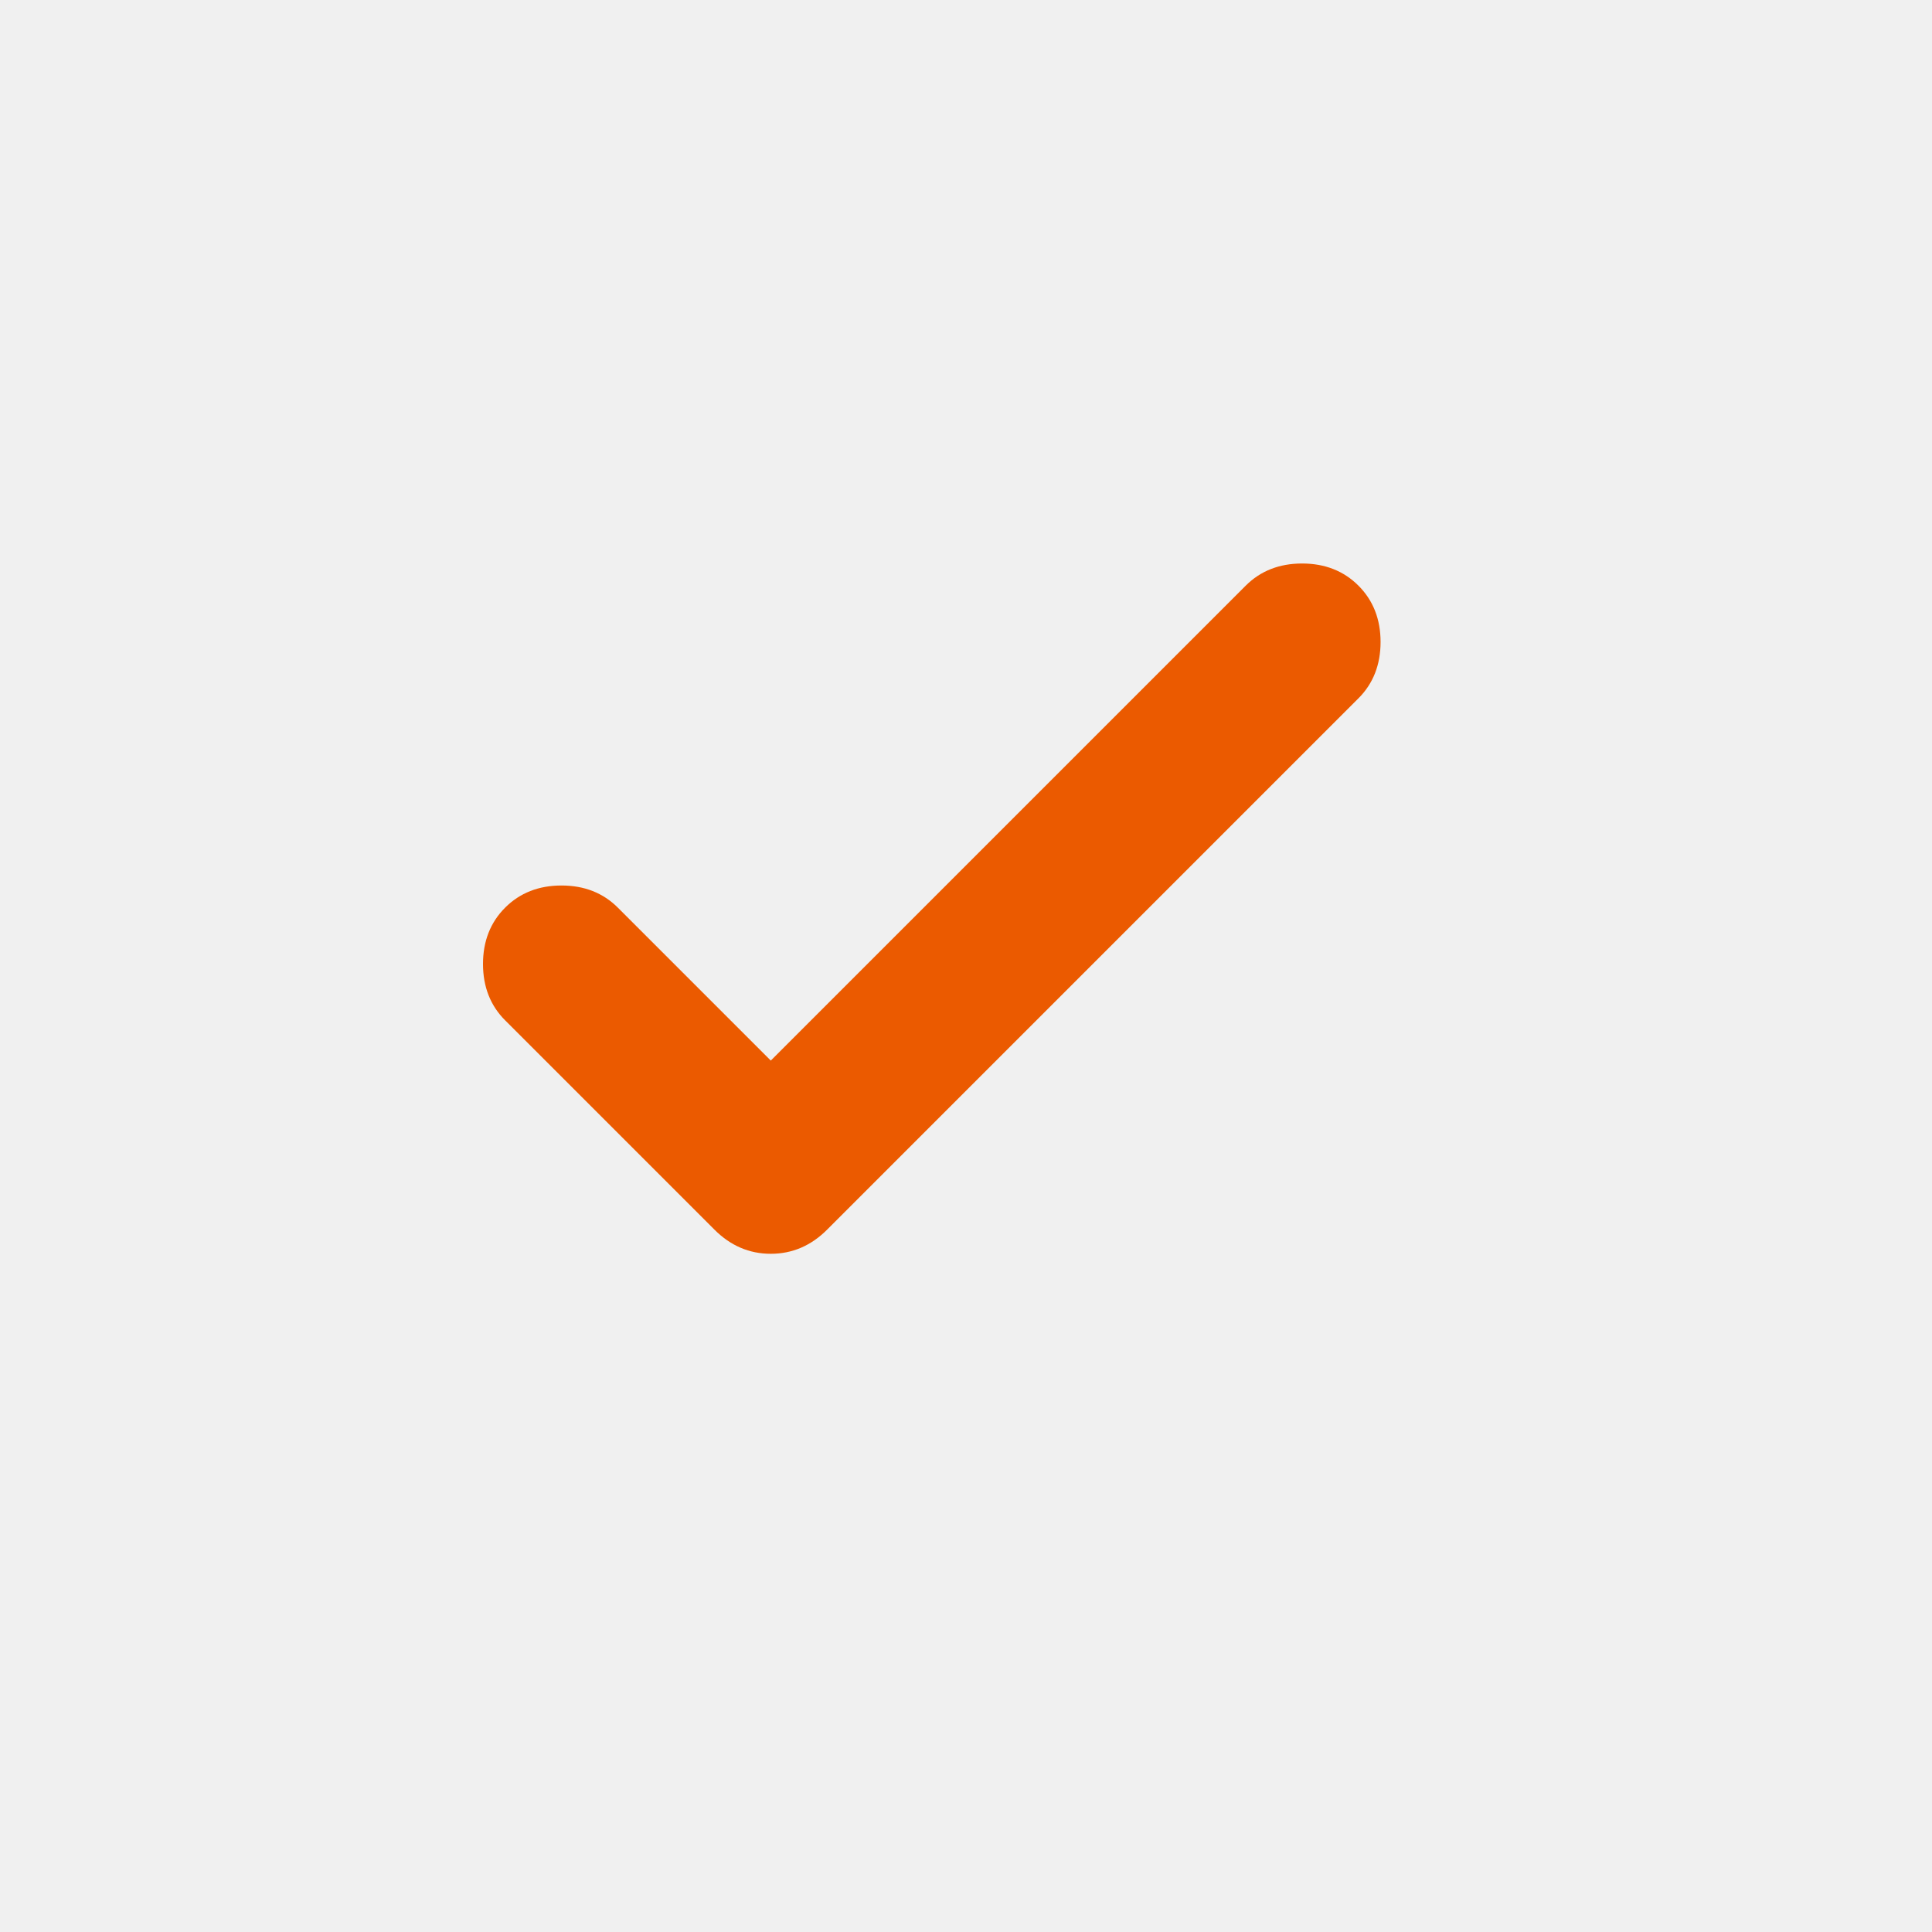
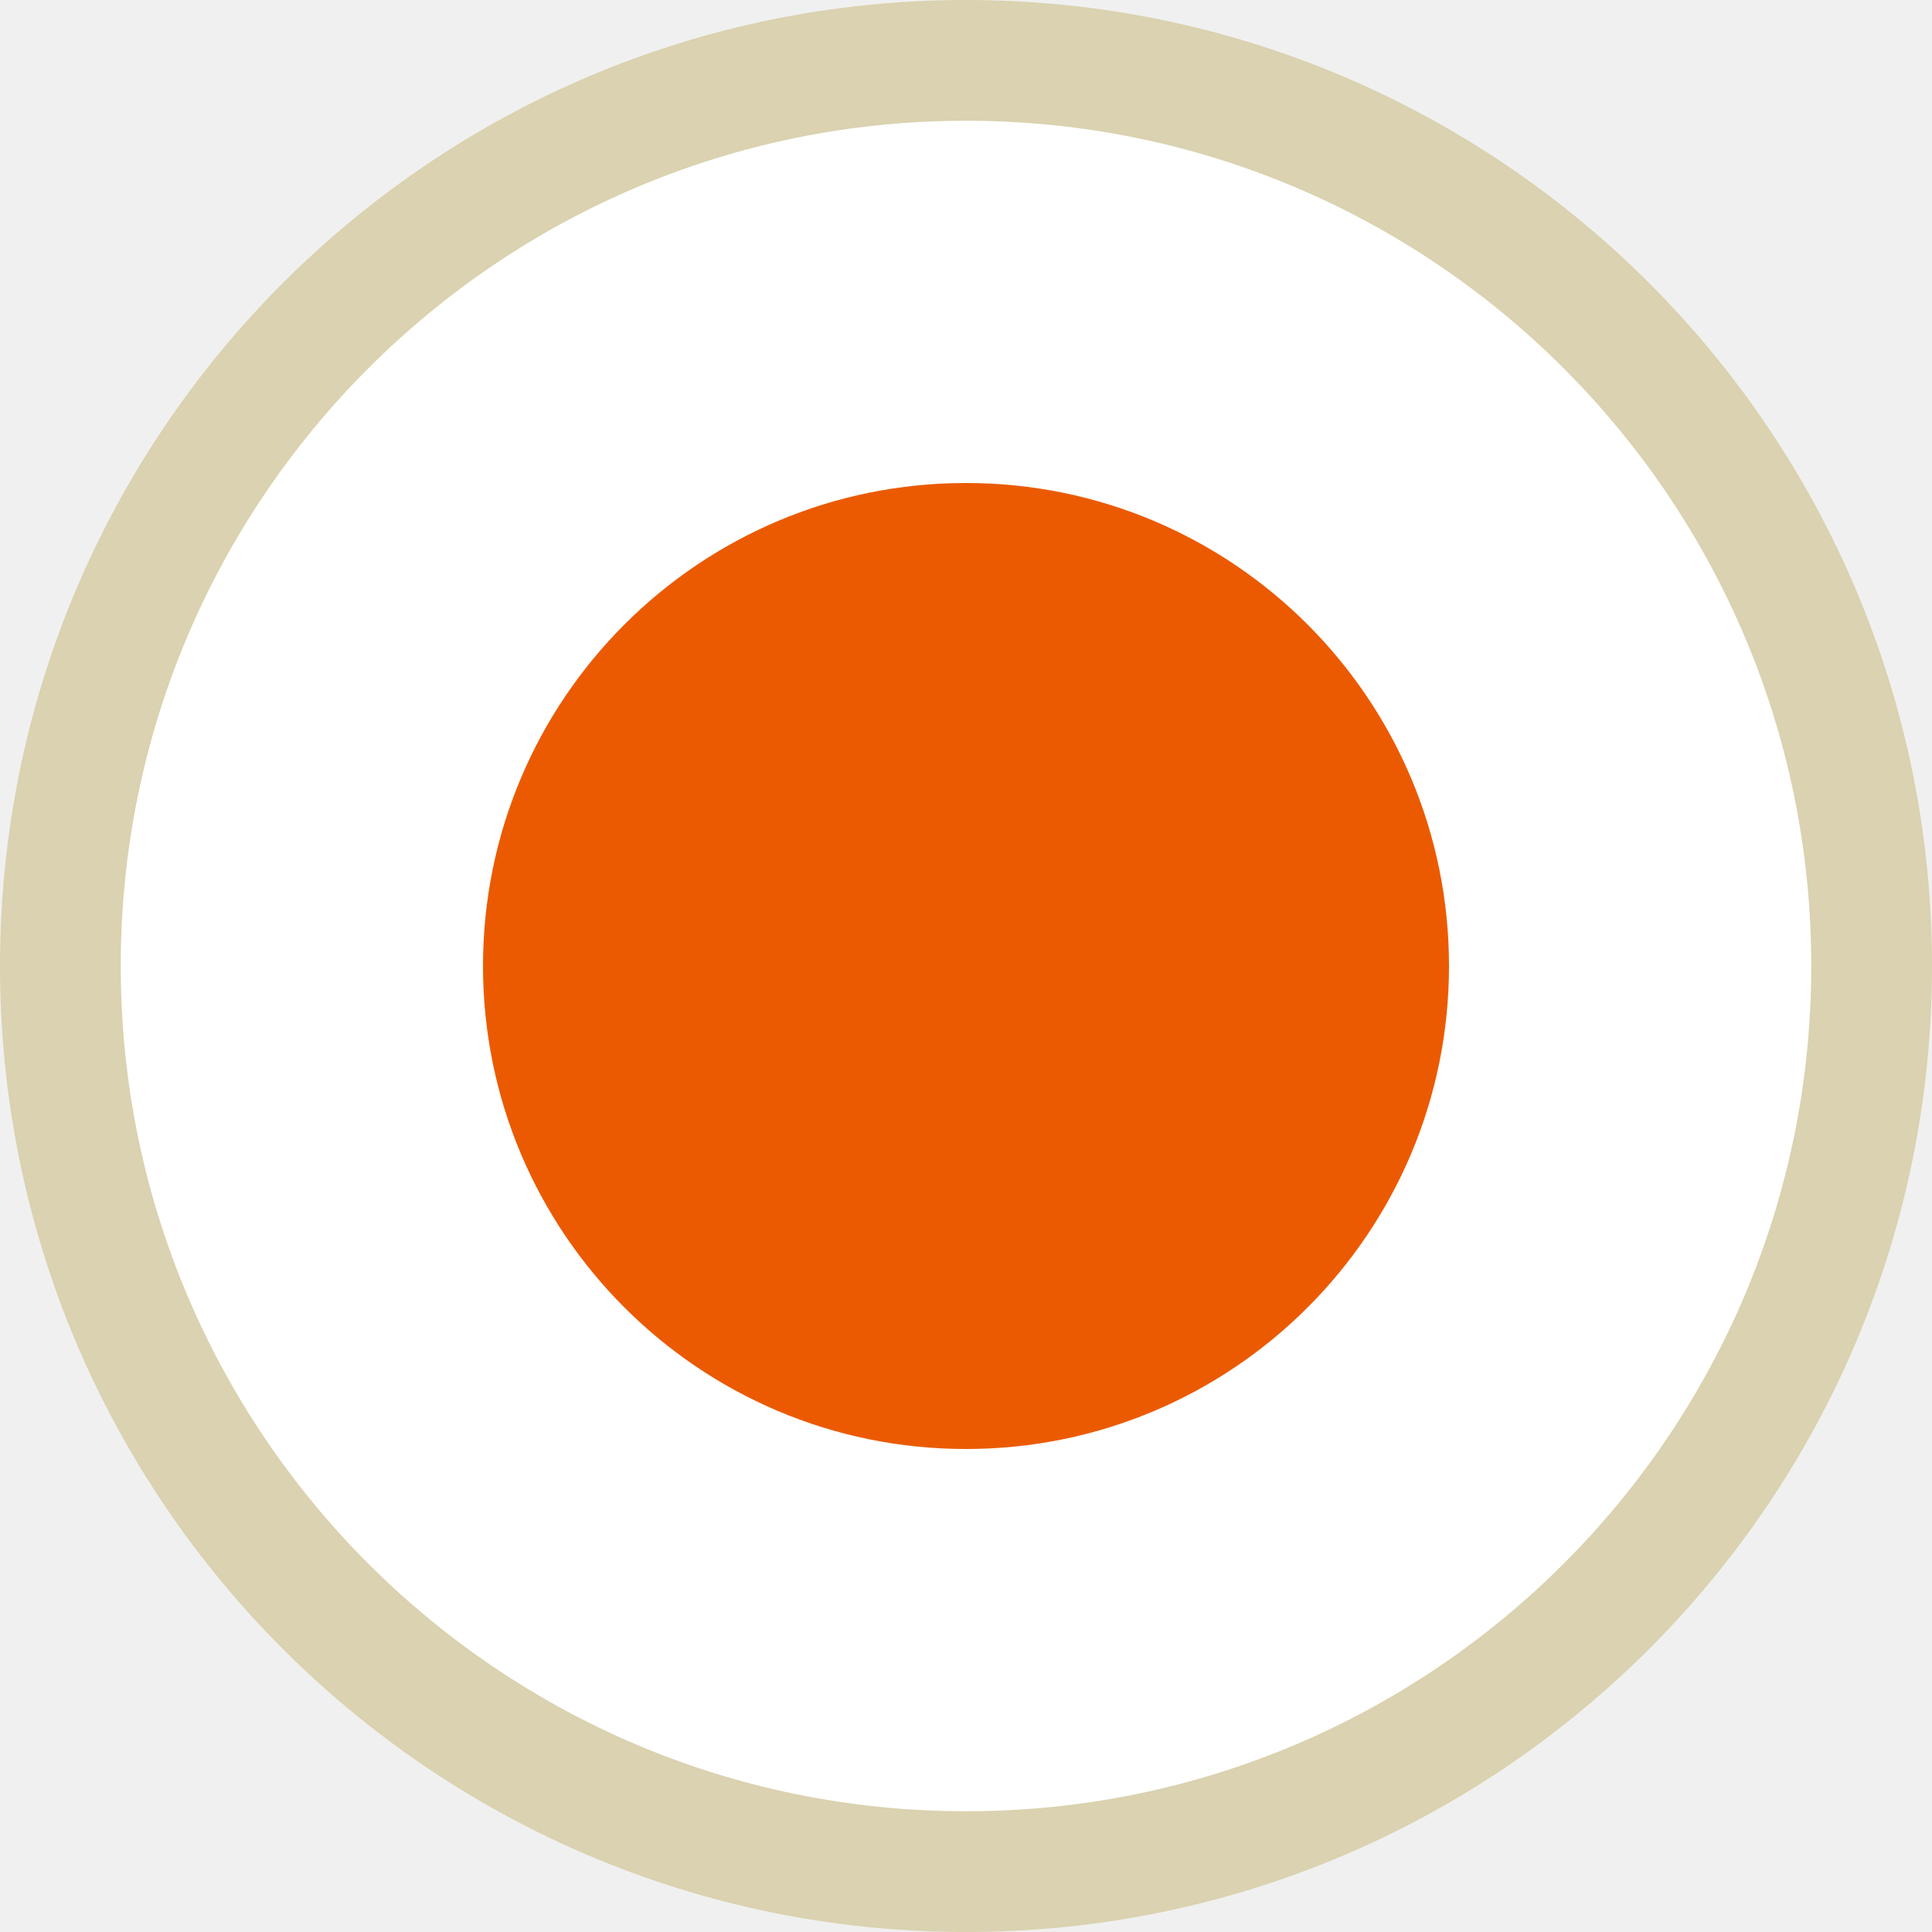
- <svg xmlns="http://www.w3.org/2000/svg" width="24" height="24" viewBox="0 0 24 24" fill="none">
-   <path d="M9.575 13.175L15.475 7.275C15.658 7.092 15.892 7 16.175 7C16.458 7 16.692 7.092 16.875 7.275C17.058 7.458 17.15 7.692 17.15 7.975C17.15 8.258 17.058 8.492 16.875 8.675L10.275 15.275C10.075 15.475 9.842 15.575 9.575 15.575C9.308 15.575 9.075 15.475 8.875 15.275L6.275 12.675C6.092 12.492 6 12.258 6 11.975C6 11.692 6.092 11.458 6.275 11.275C6.458 11.092 6.692 11 6.975 11C7.258 11 7.492 11.092 7.675 11.275L9.575 13.175Z" fill="#EB5A00" />
+ <svg xmlns="http://www.w3.org/2000/svg" width="16" height="16" viewBox="0 0 16 16" fill="none">
+   <circle cx="8" cy="8" r="7.5" fill="white" stroke="#DAD2B0" />
+   <circle cx="8" cy="8" r="4" fill="#EB5A00" />
</svg>
